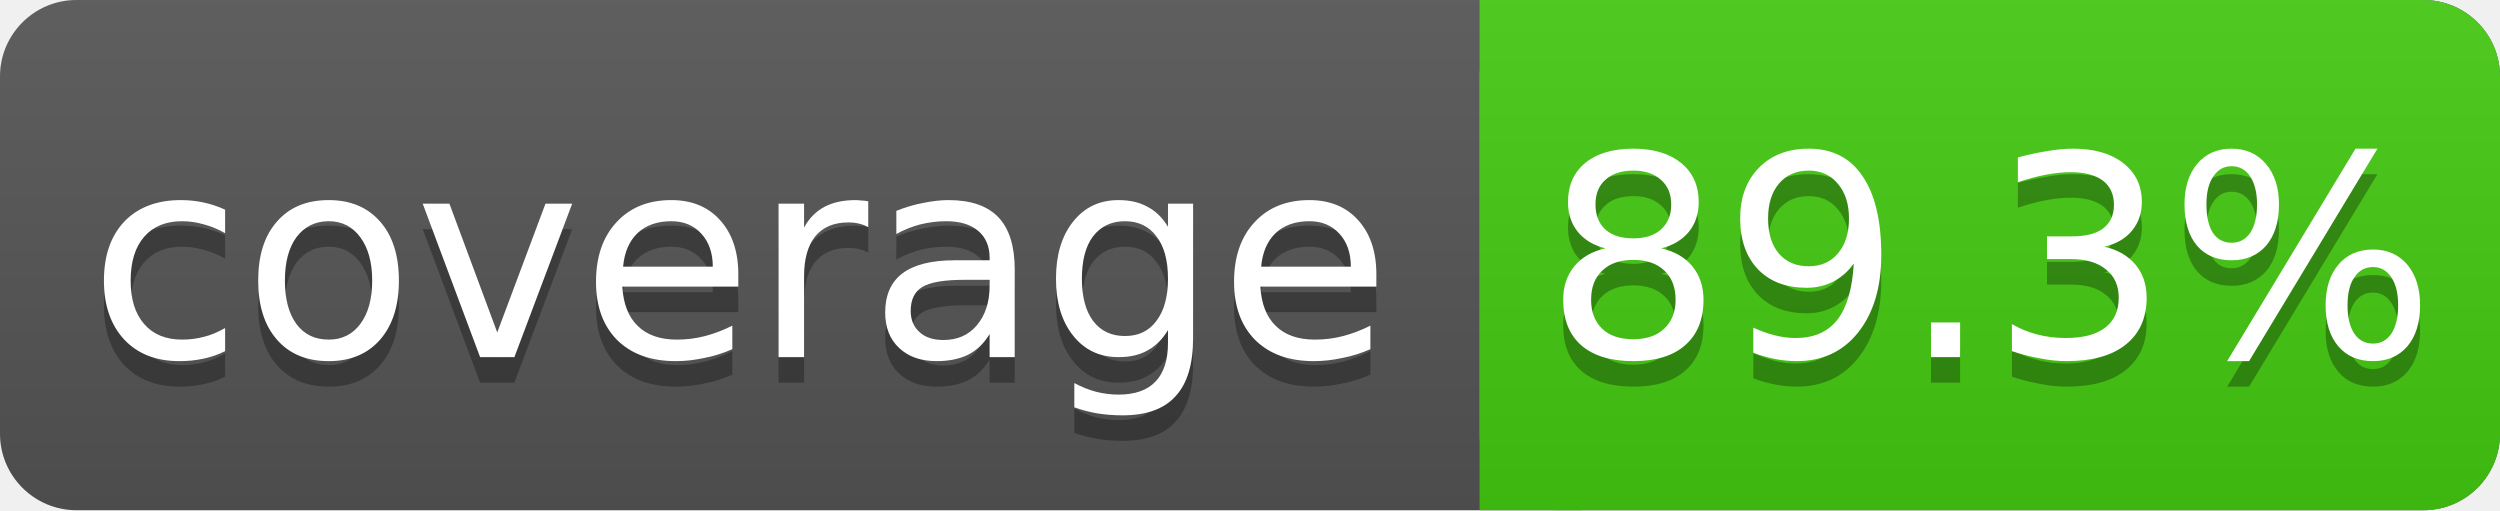
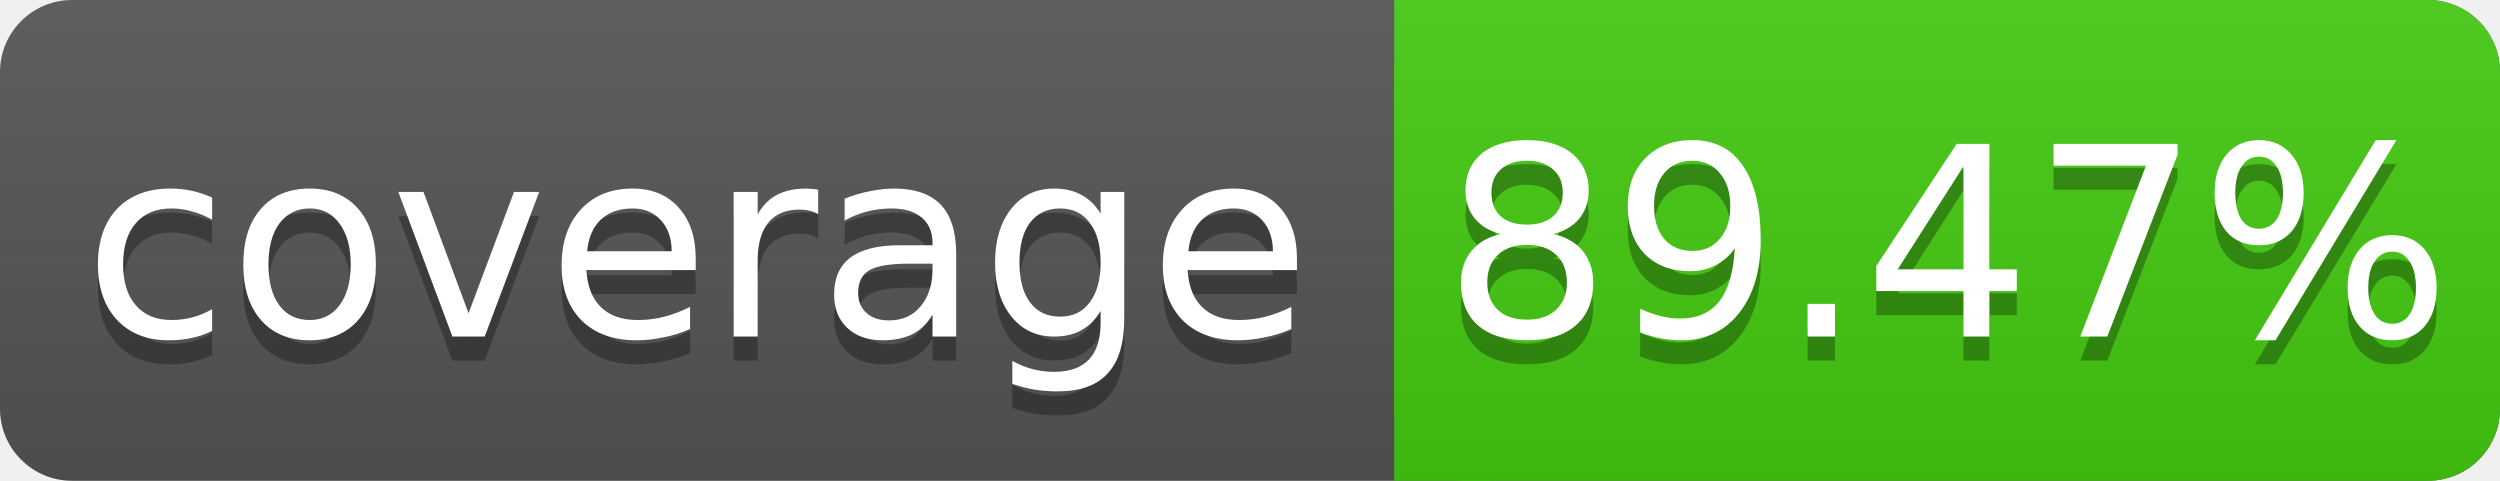
- <svg xmlns="http://www.w3.org/2000/svg" width="98" height="20">
+ <svg xmlns="http://www.w3.org/2000/svg" width="104" height="20">
  <linearGradient id="s" x2="0" y2="100%">
    <stop offset="0" stop-color="#bbb" stop-opacity=".1" />
    <stop offset="1" stop-opacity=".1" />
  </linearGradient>
-   <rect rx="3" width="98" height="20" fill="#555" />
-   <rect rx="3" x="58" width="40" height="20" fill="#4c1" />
+   <rect rx="3" width="104" height="20" fill="#555" />
+   <rect rx="3" x="58" width="46" height="20" fill="#4c1" />
  <rect x="58" width="4" height="20" fill="#4c1" />
-   <rect rx="3" width="98" height="20" fill="url(#s)" />
+   <rect rx="3" width="104" height="20" fill="url(#s)" />
  <g fill="#fff" text-anchor="middle" font-family="DejaVu Sans,Verdana,Geneva,sans-serif" font-size="11">
    <text x="29" y="15" fill="#010101" fill-opacity=".3">coverage</text>
    <text x="29" y="14">coverage</text>
-     <text x="78" y="15" fill="#010101" fill-opacity=".3">89.3%</text>
-     <text x="78" y="14">89.3%</text>
+     <text x="81" y="15" fill="#010101" fill-opacity=".3">89.47%</text>
+     <text x="81" y="14">89.47%</text>
  </g>
</svg>
